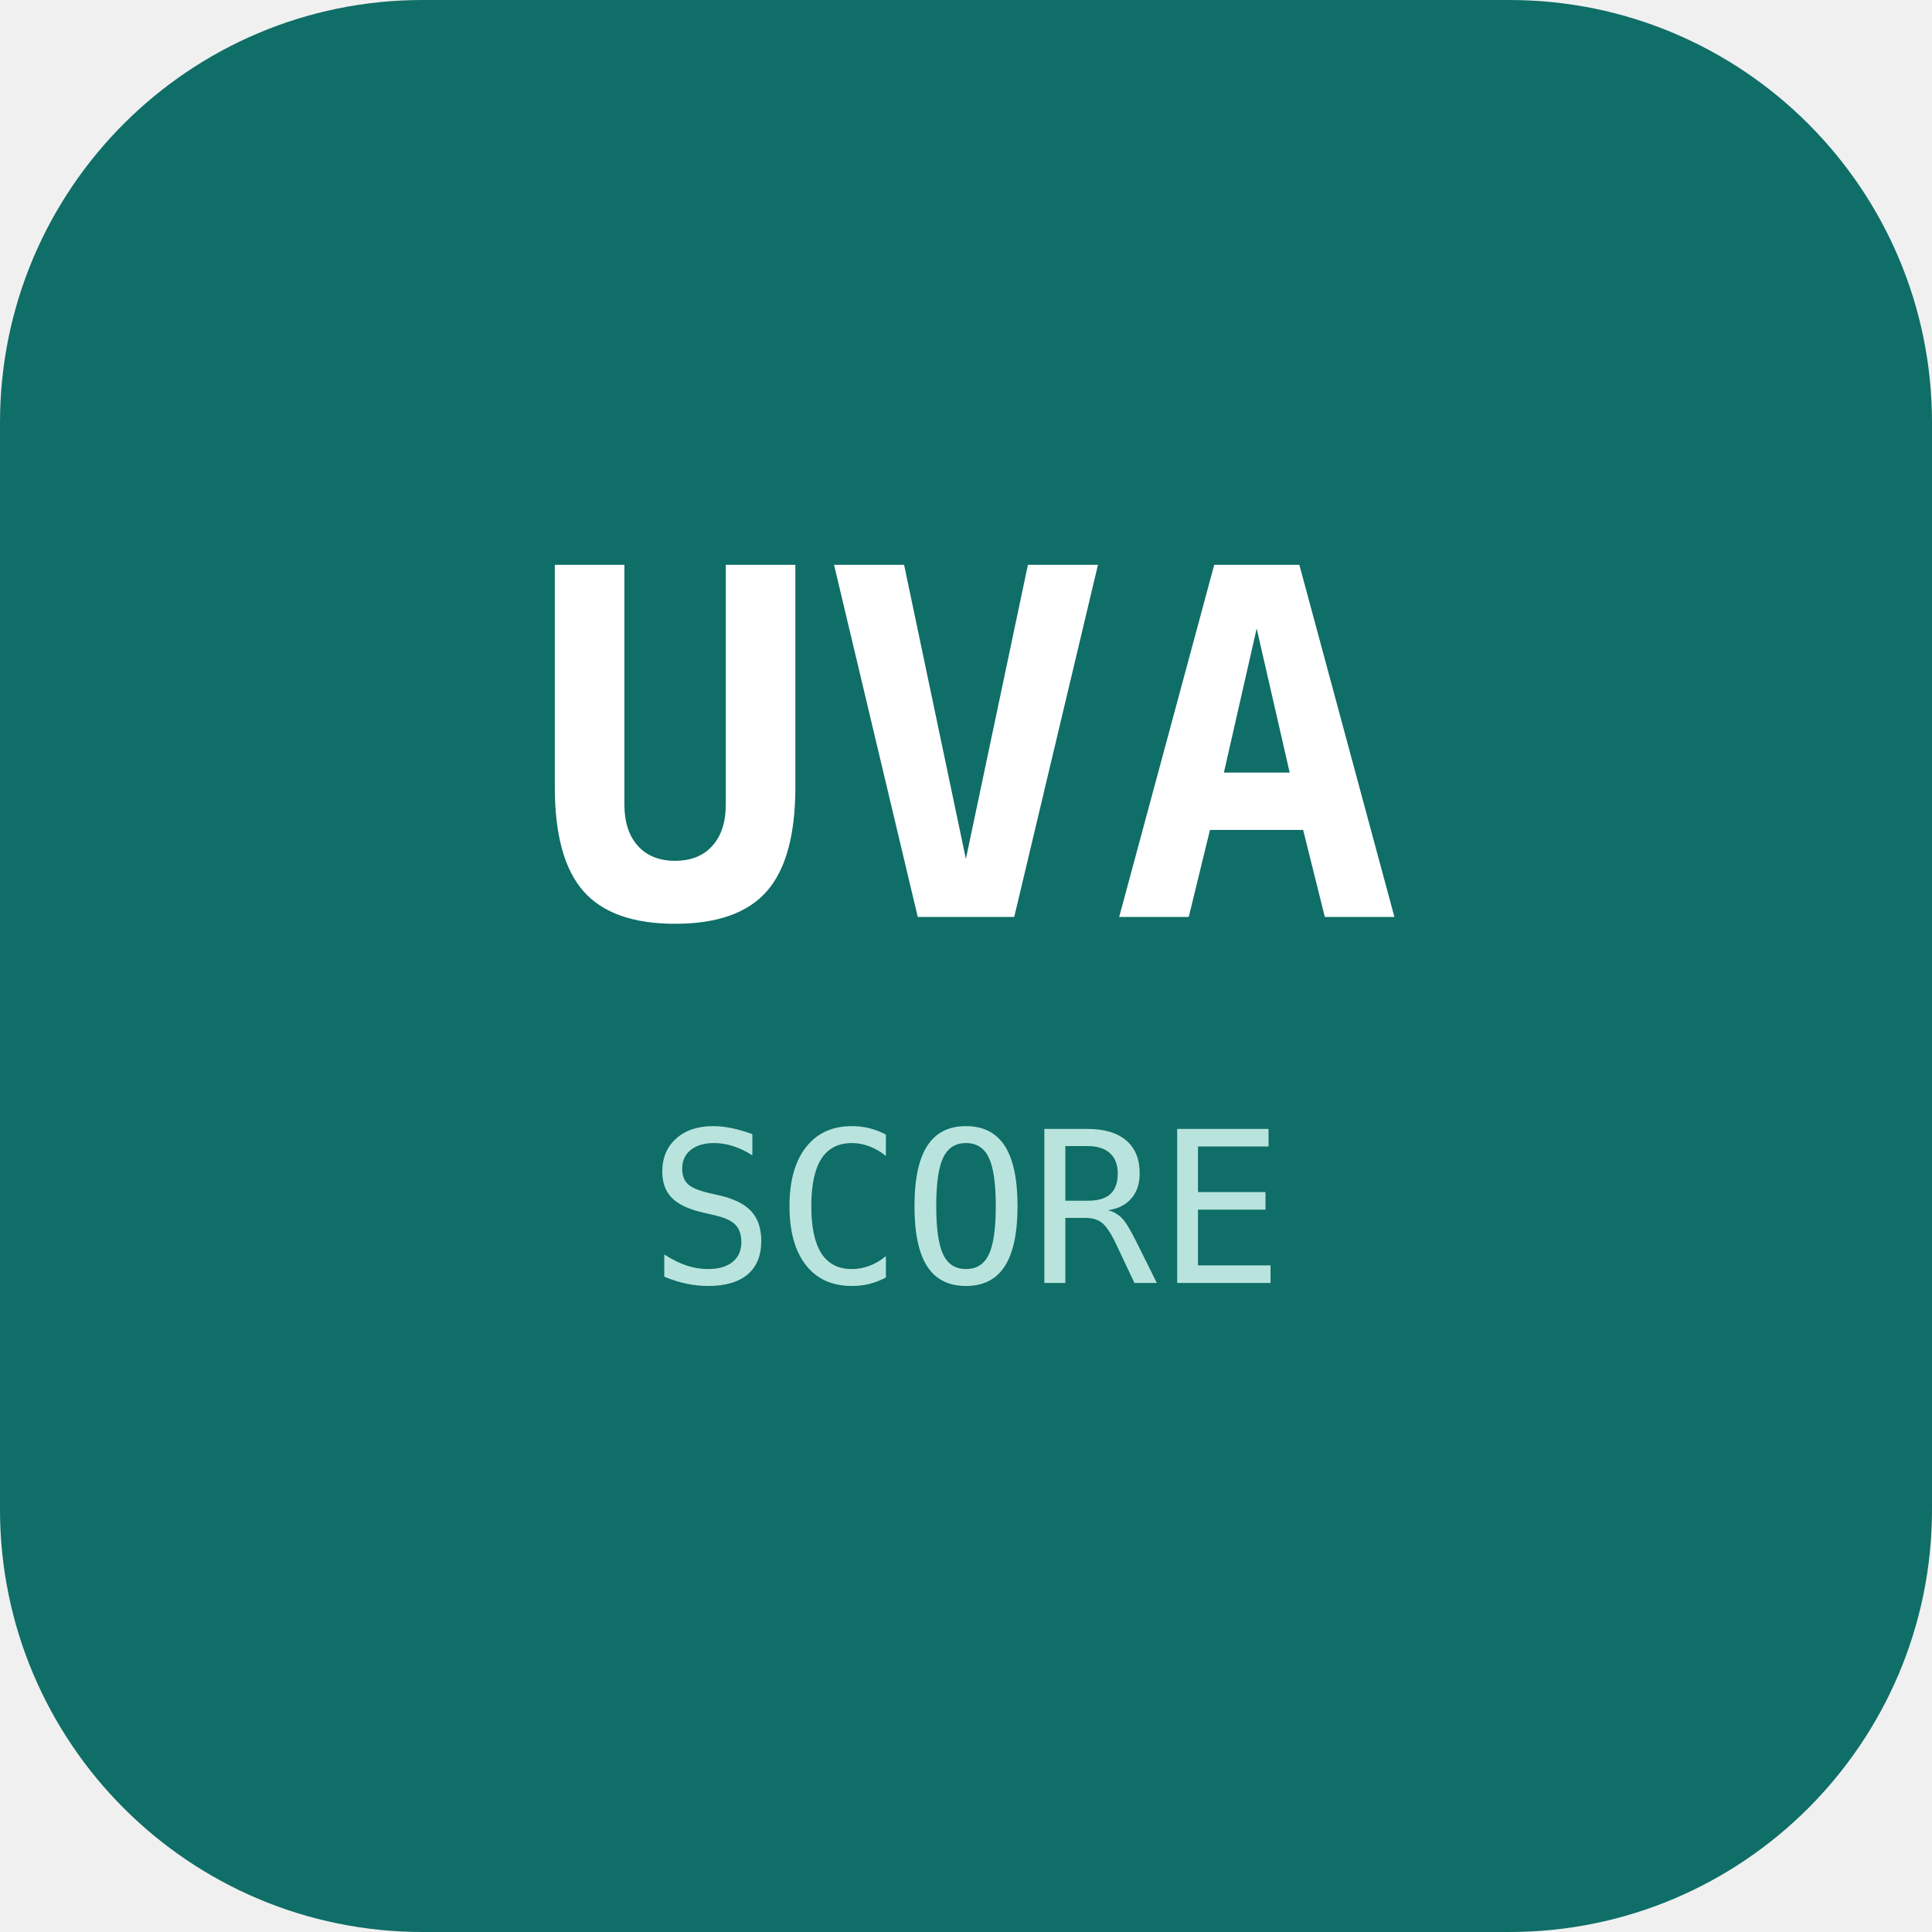
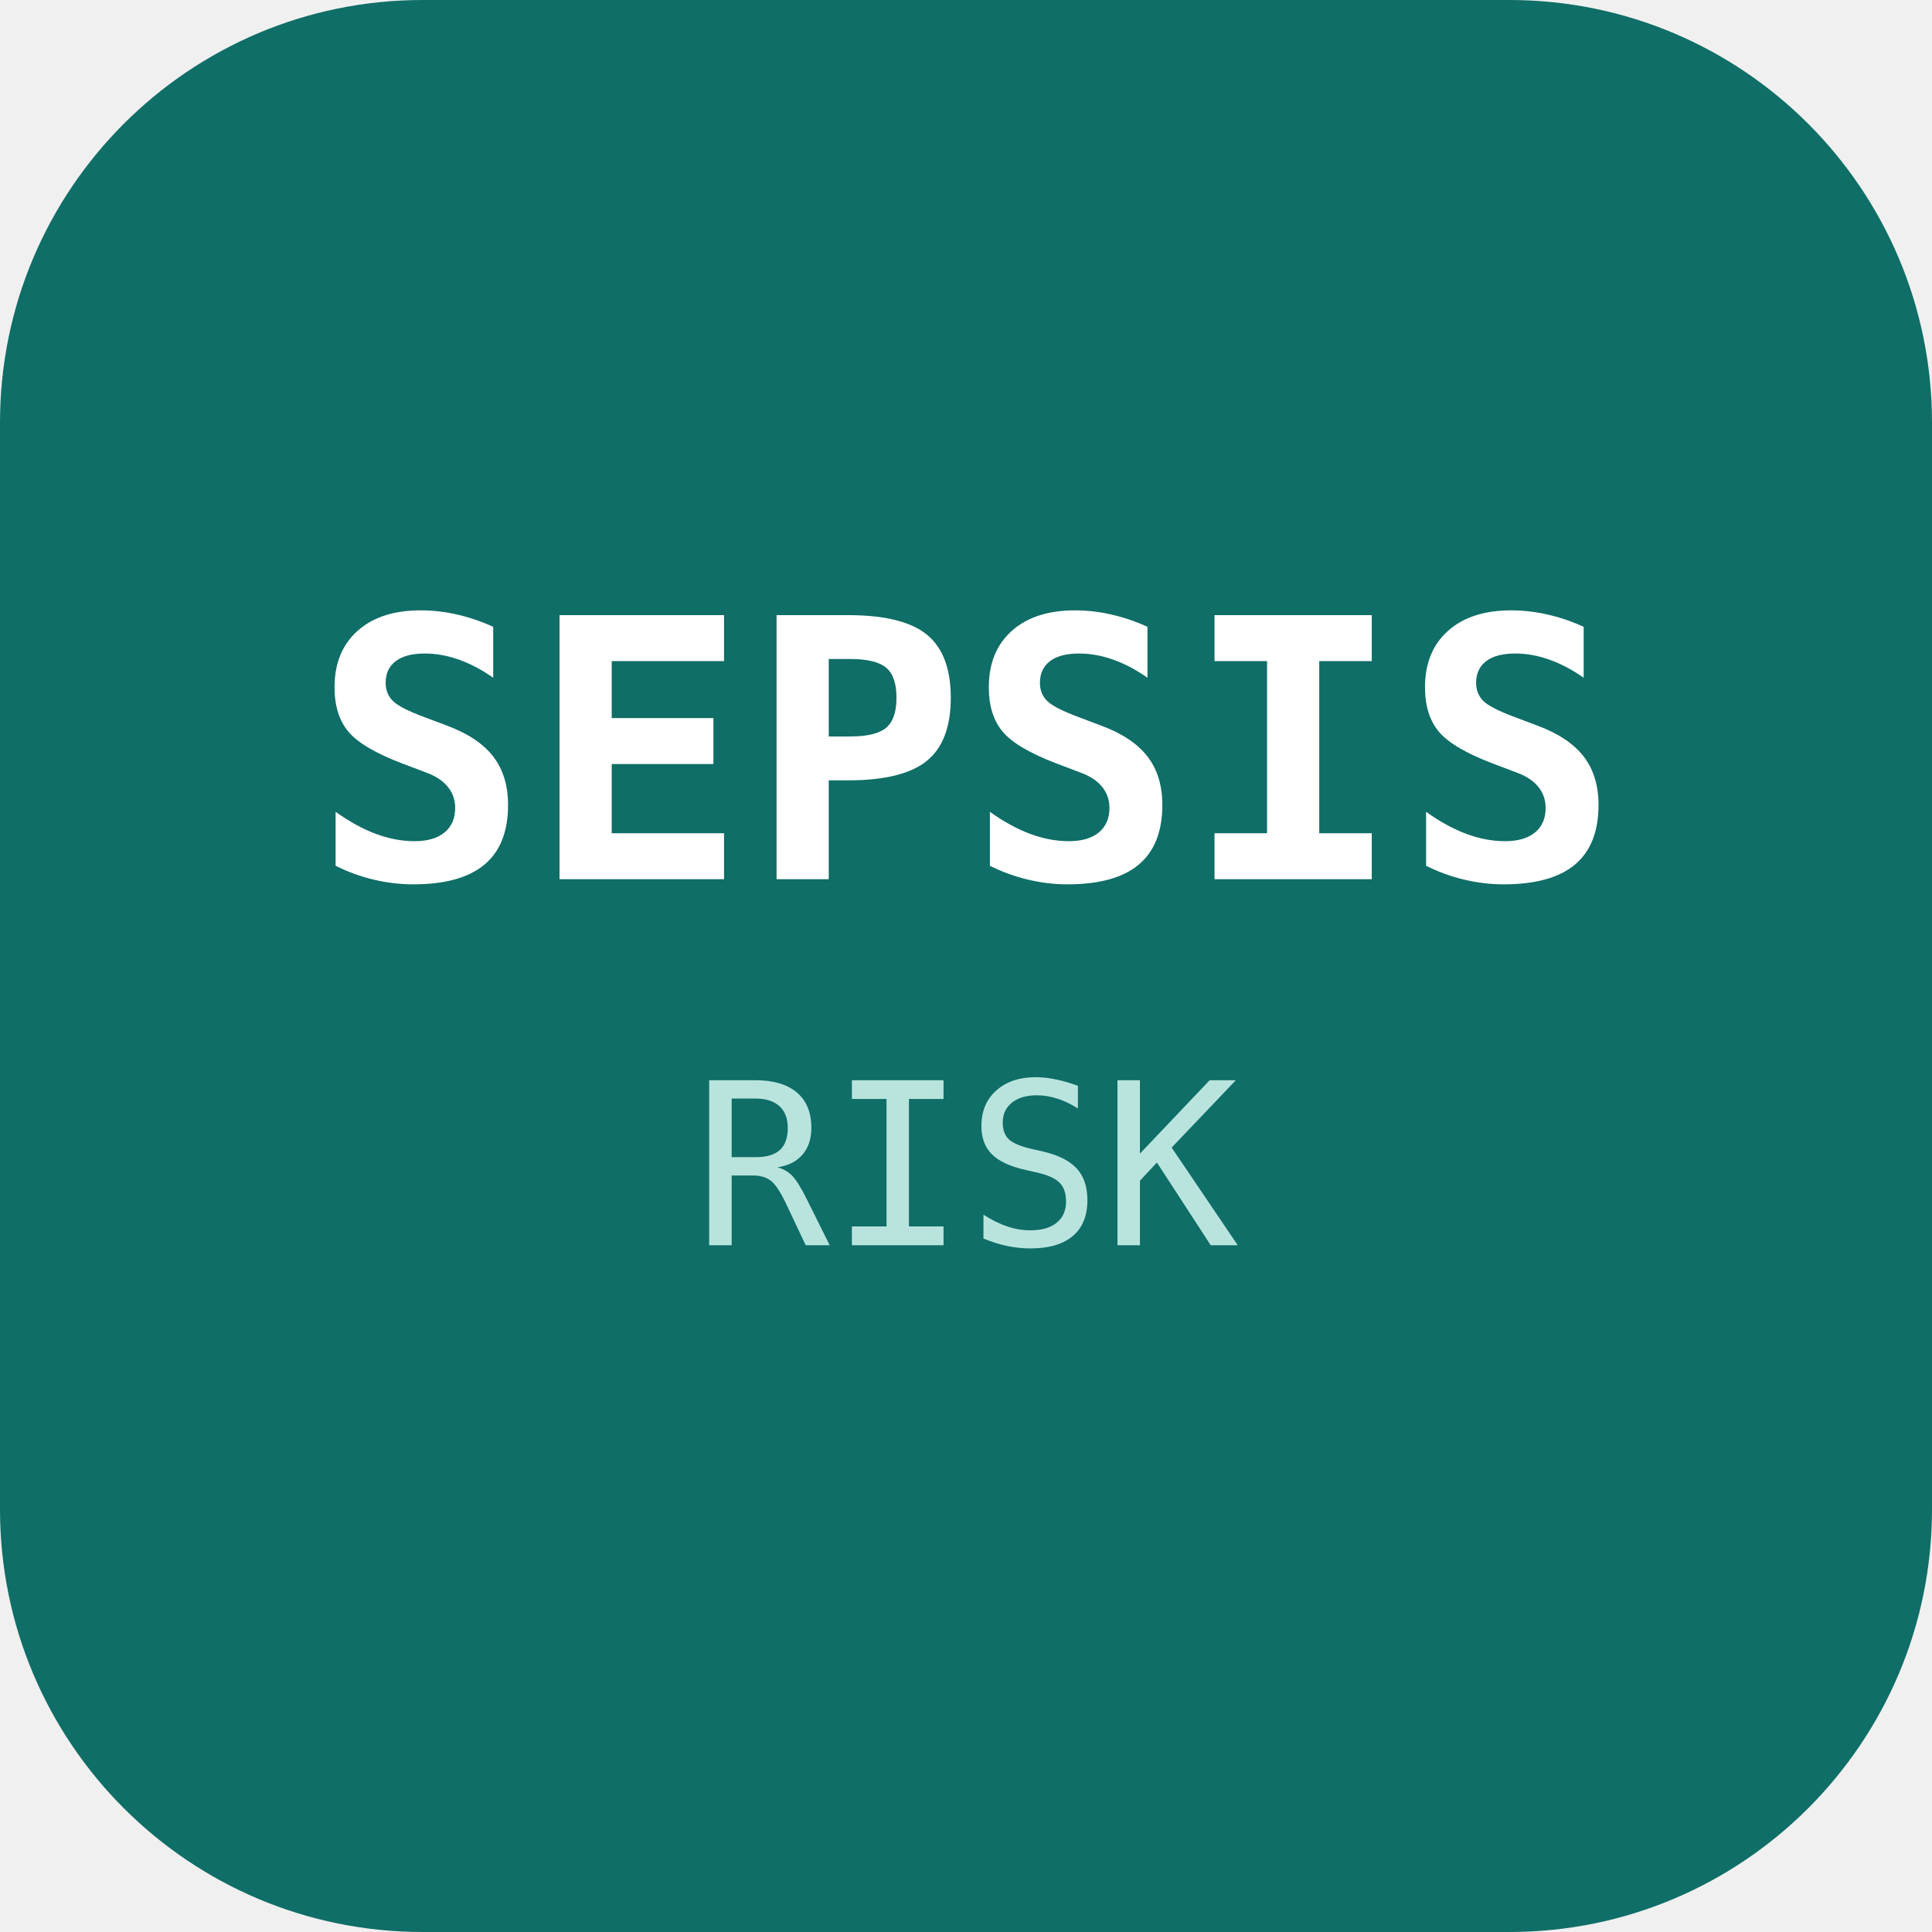
<svg xmlns="http://www.w3.org/2000/svg" viewBox="0 0 512 512">
  <rect width="512" height="512" rx="112" fill="#0F6E67" />
-   <text x="256" y="243" font-family="IBM Plex Mono, monospace" font-size="128" font-weight="700" fill="#FFFFFF" text-anchor="middle">UVA</text>
-   <text x="256" y="340" font-family="IBM Plex Mono, monospace" font-size="56" font-weight="500" fill="#B9E4DE" text-anchor="middle">SCORE</text>
+   <text x="256" y="233" font-family="IBM Plex Mono, monospace" font-size="96" font-weight="700" fill="#FFFFFF" text-anchor="middle">SEPSIS</text>
+   <text x="256" y="330" font-family="IBM Plex Mono, monospace" font-size="60" font-weight="500" fill="#B9E4DE" text-anchor="middle">RISK</text>
</svg>
